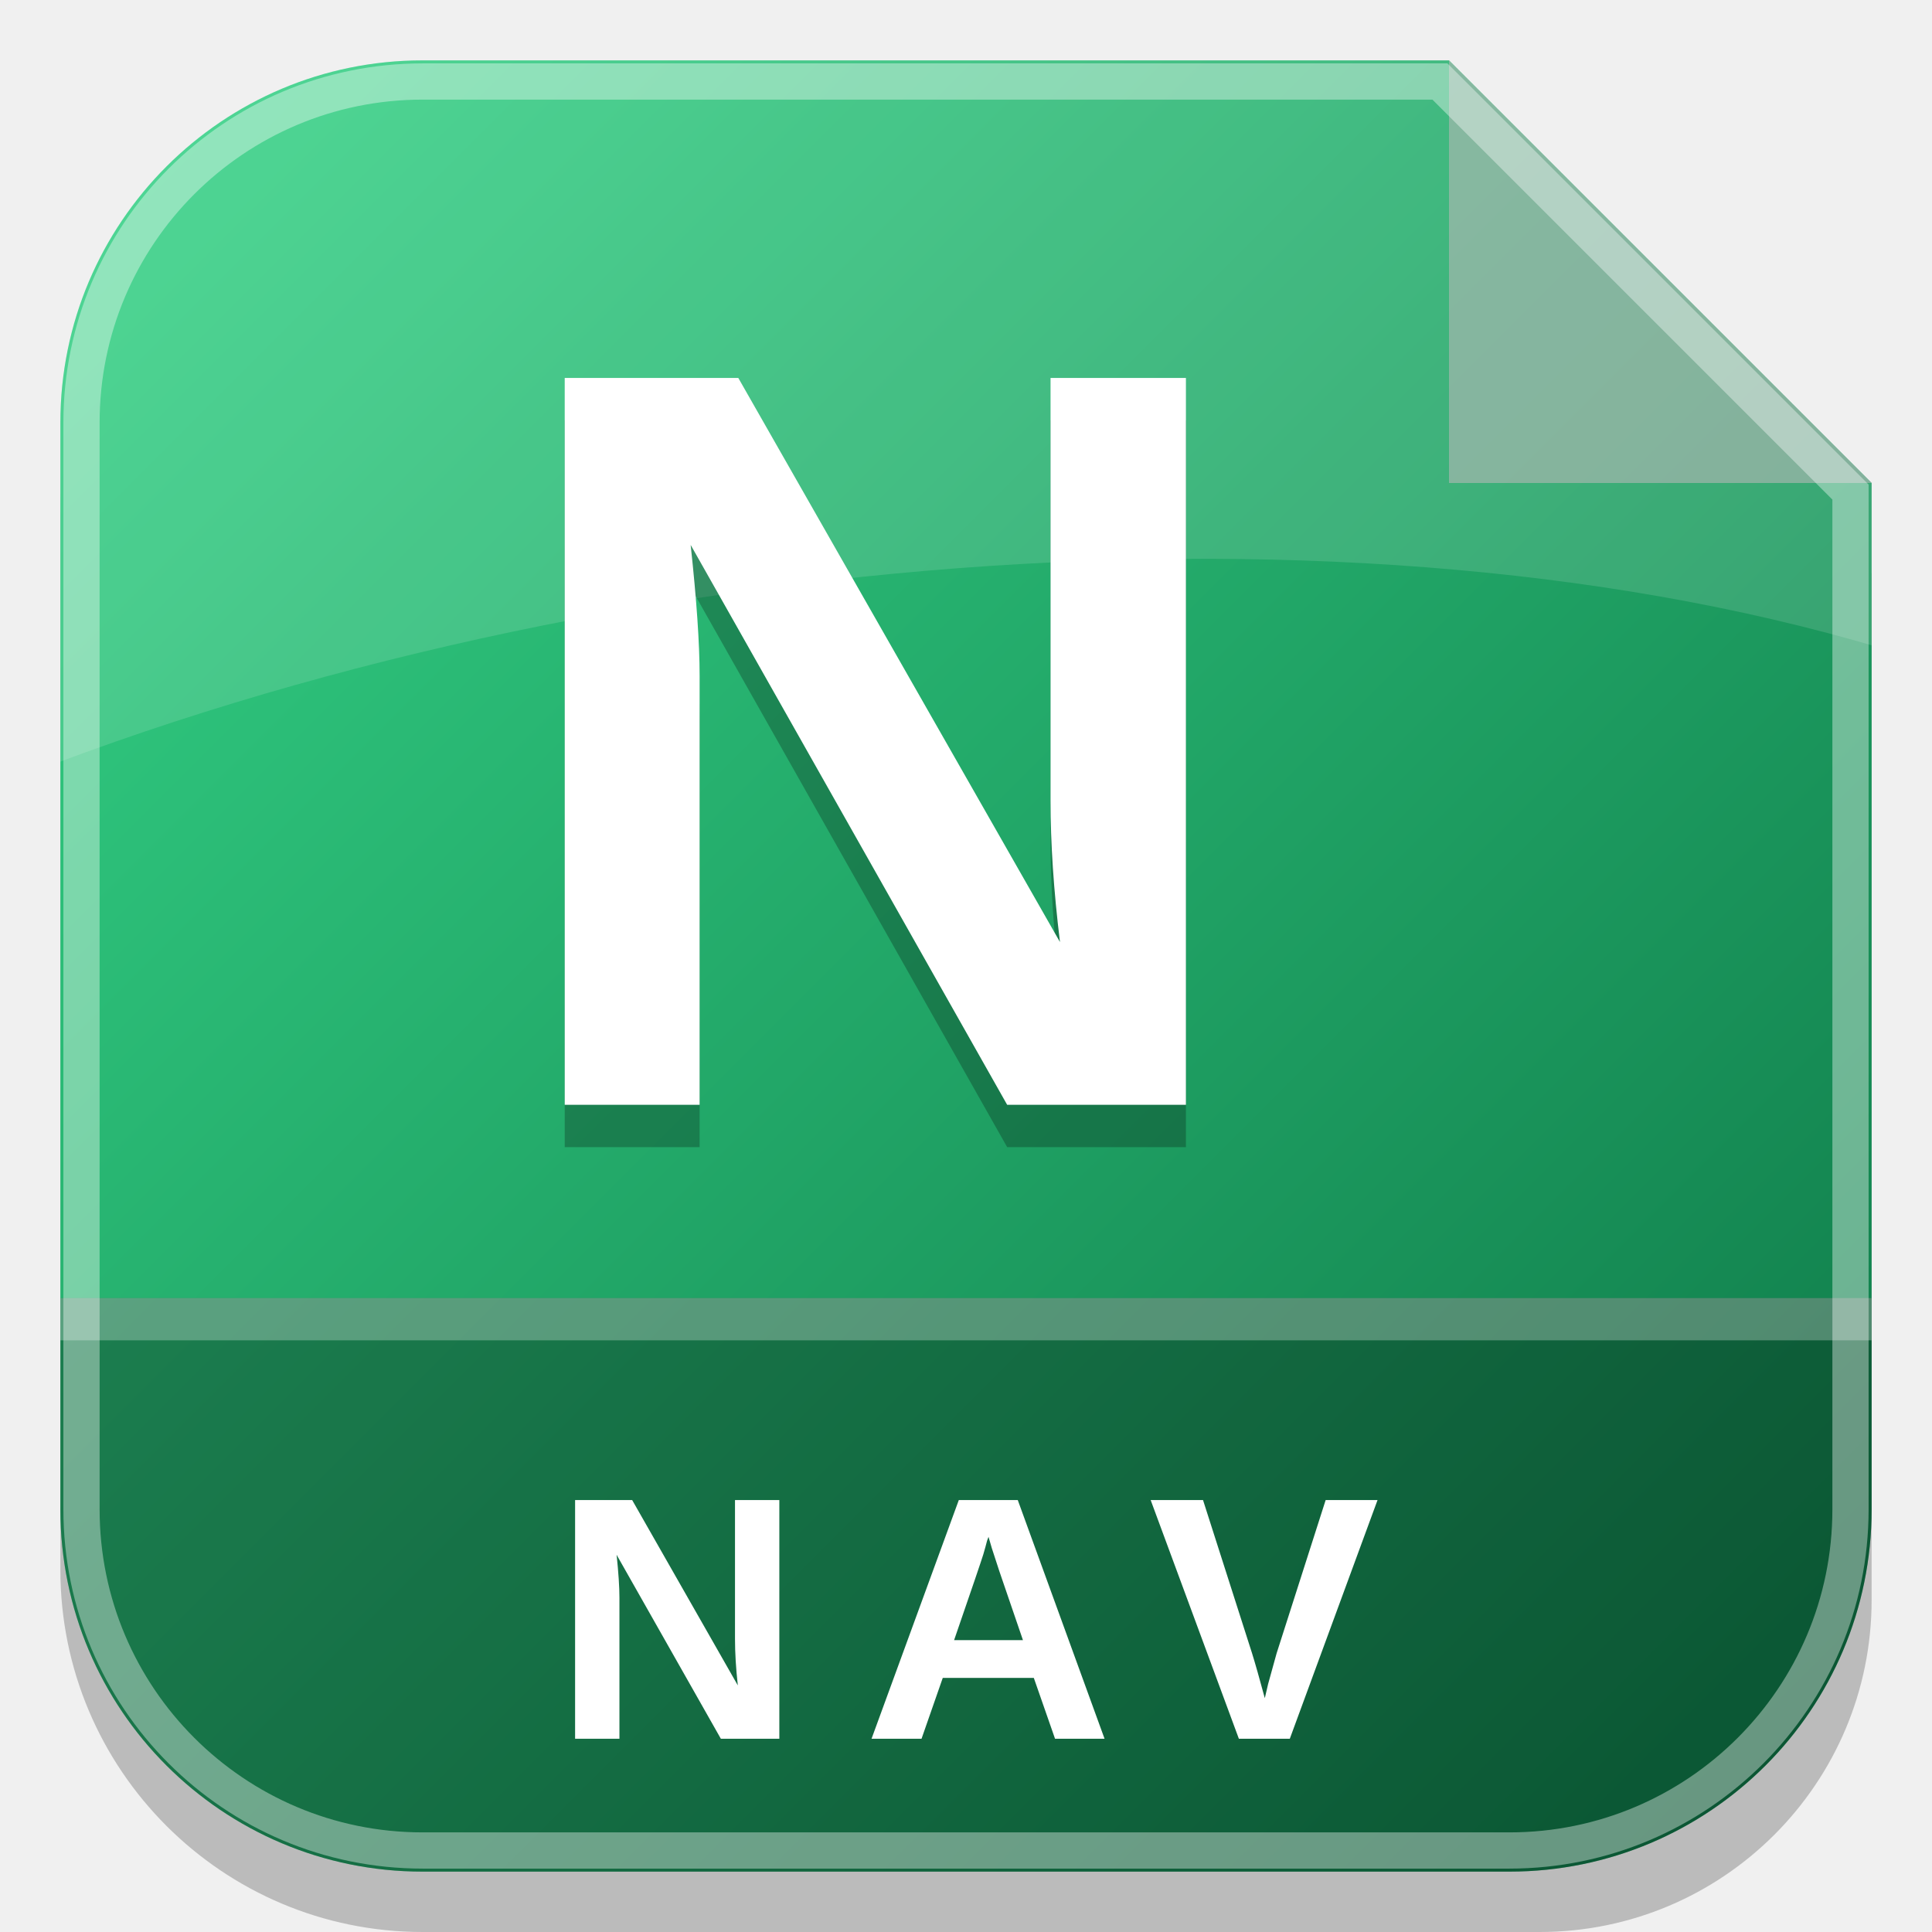
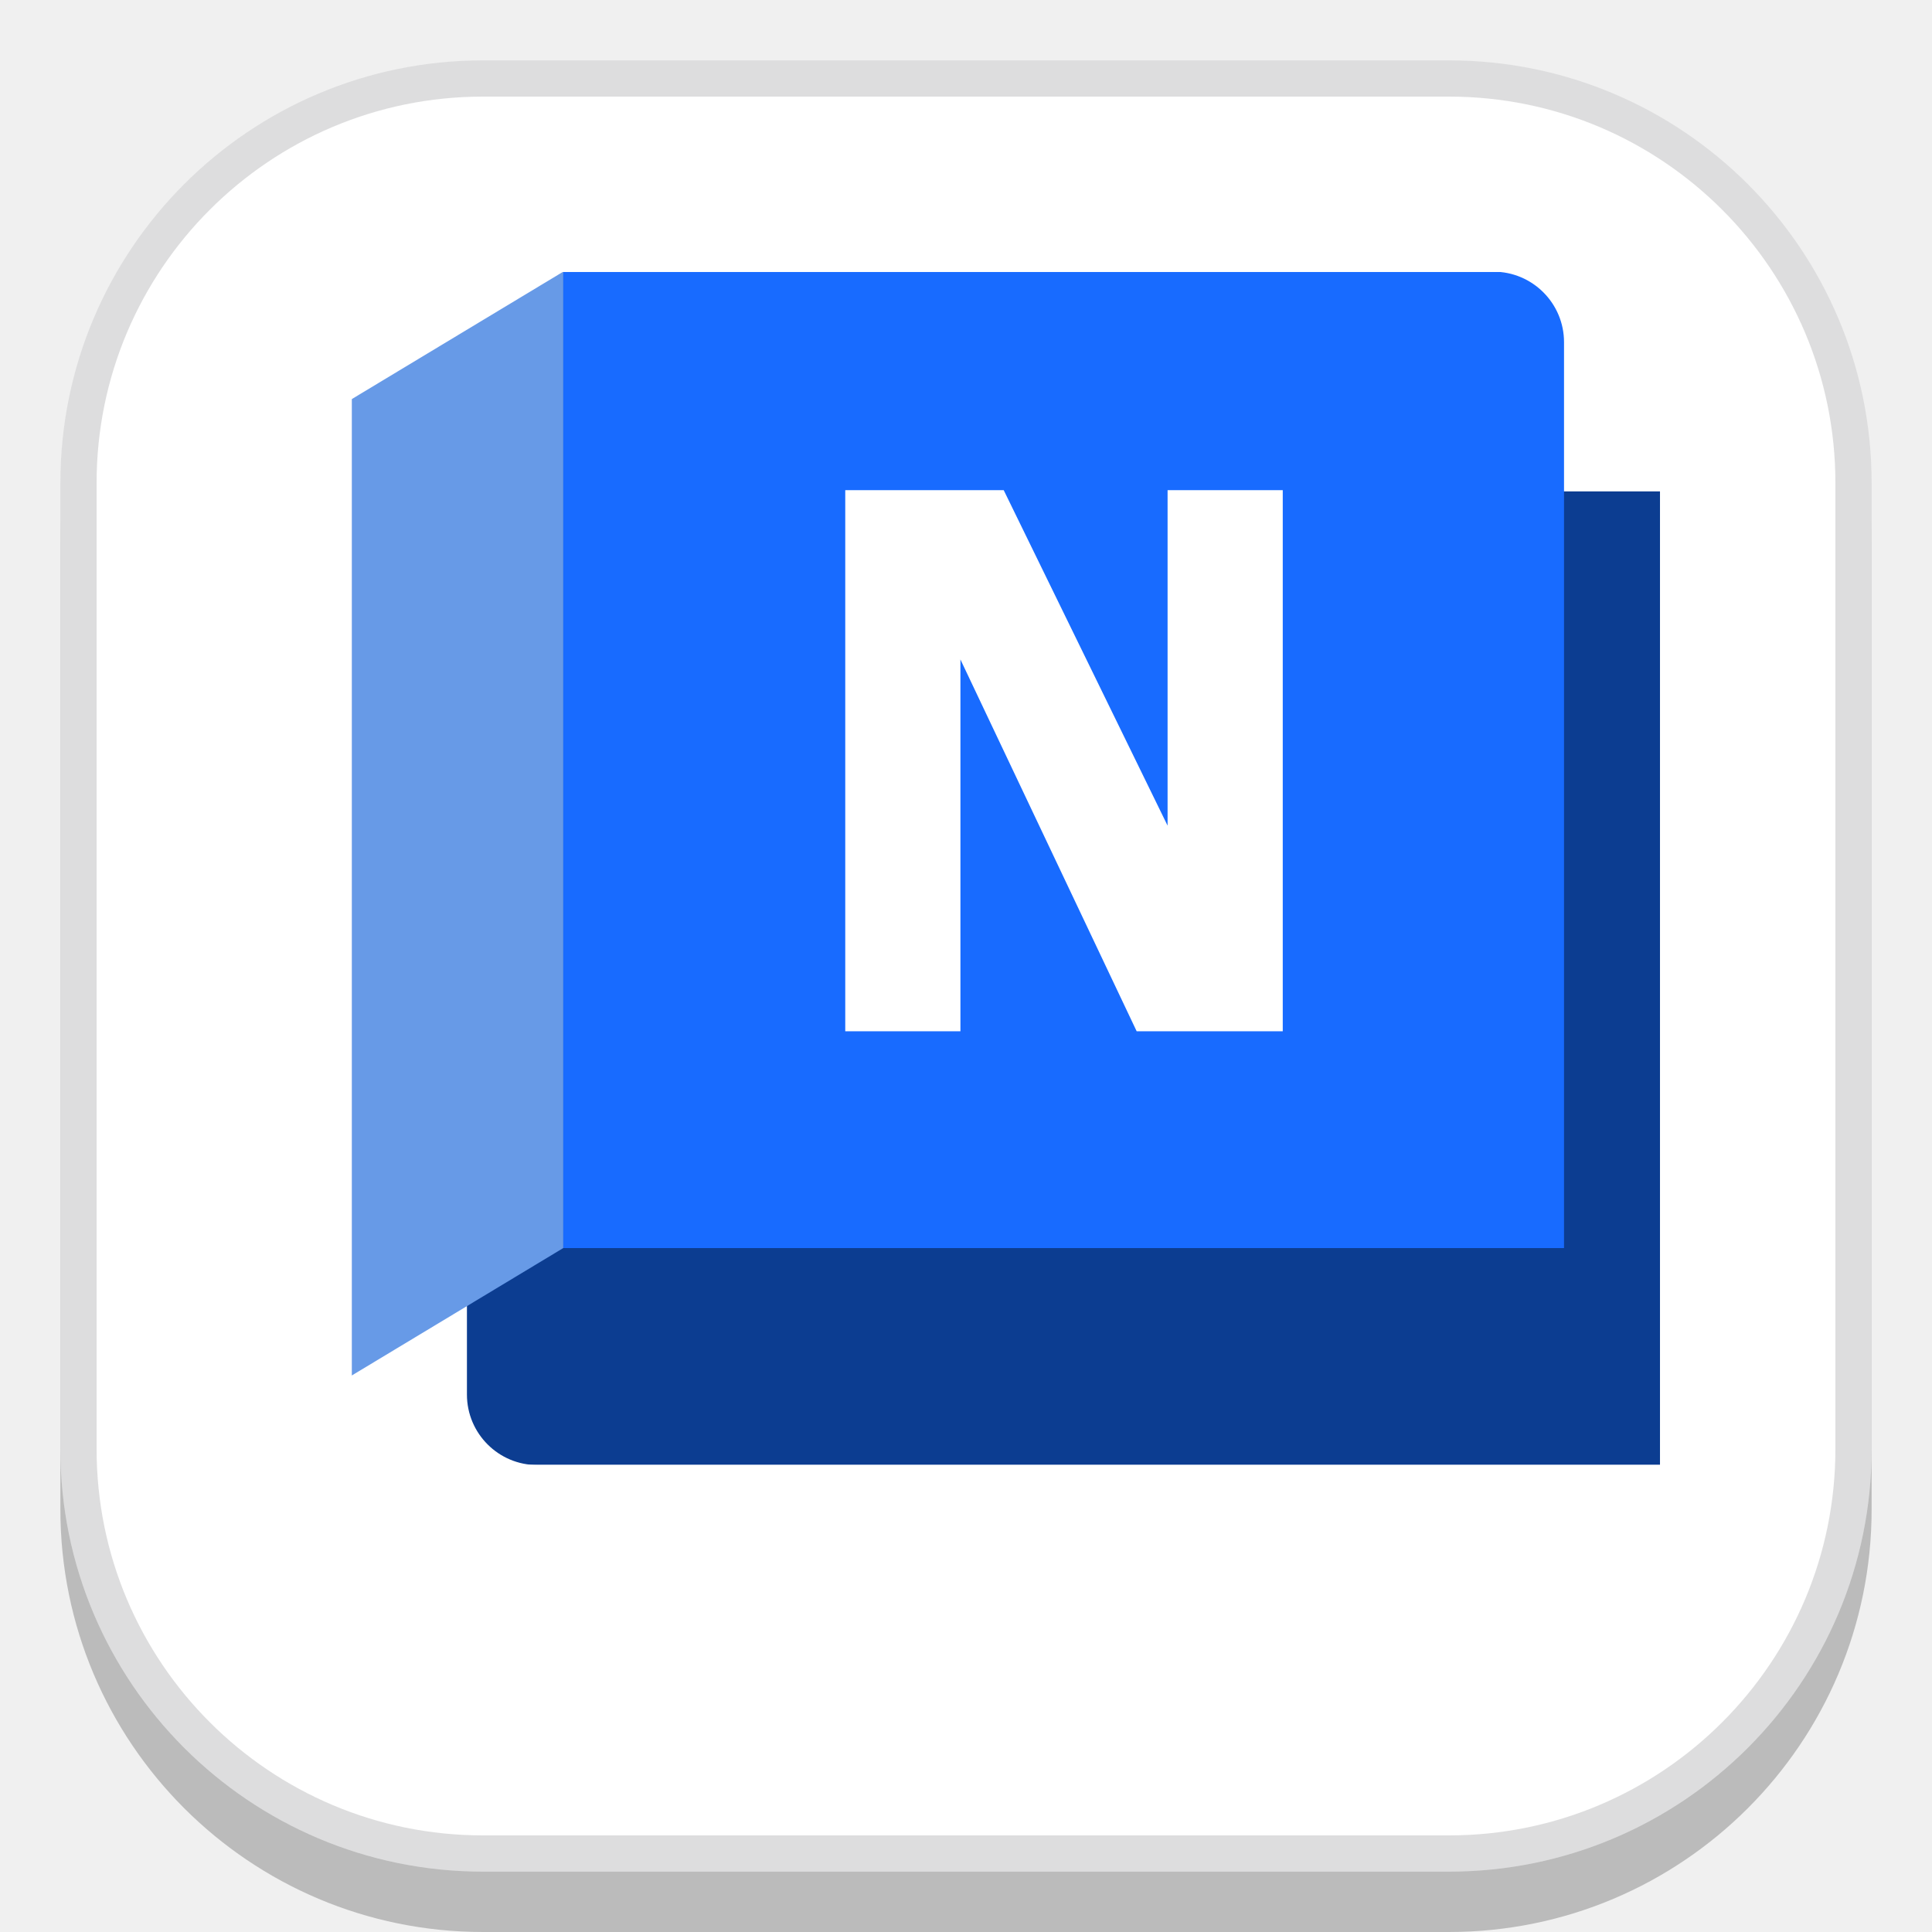
- <svg xmlns="http://www.w3.org/2000/svg" viewBox="0 0 64 64" width="64" height="64" role="img" aria-label="NAV">
-   <defs>
-     <linearGradient id="g" x1="0" y1="0" x2="1" y2="1">
-       <stop offset="0" stop-color="#37D88A" />
-       <stop offset="1" stop-color="#0B7243" />
-     </linearGradient>
-     <clipPath id="t">
-       <path d="M14 2H48L62 16V50A12 12 0 0 1 50 62H14A12 12 0 0 1 2 50V14A12 12 0 0 1 14 2Z" />
-     </clipPath>
-   </defs>
-   <path d="M14 5H48L62 19V53A11 11 0 0 1 51 64H14A12 12 0 0 1 2 52V17A12 12 0 0 1 14 5Z" fill="#000" opacity=".22" />
-   <g clip-path="url(#t)">
-     <rect width="64" height="64" fill="url(#g)" />
-     <rect y="43" width="64" height="21" fill="#000" opacity=".30" />
-     <rect y="43" width="64" height="1.4" fill="#fff" opacity=".28" />
-     <path d="M0 0H64V22C46 16 20 18 0 26Z" fill="#fff" opacity=".13" />
-     <path d="M48 2V16H62Z" fill="#000" opacity=".28" />
-     <path d="M48 2 62 16H48Z" fill="#fff" opacity=".42" />
-   </g>
-   <path d="M14 2.7H47.7L61.3 16.3V50A11.3 11.3 0 0 1 50 61.3H14A11.3 11.3 0 0 1 2.7 50V14A11.3 11.3 0 0 1 14 2.7Z" fill="none" stroke="#fff" stroke-opacity=".38" stroke-width="1.2" />
-   <text x="29" y="38" text-anchor="middle" font-family="'Segoe UI','Helvetica Neue',Arial,sans-serif" font-weight="800" font-size="35" fill="#000" opacity=".25">N</text>
-   <text x="29" y="36.6" text-anchor="middle" font-family="'Segoe UI','Helvetica Neue',Arial,sans-serif" font-weight="800" font-size="35" fill="#fff">N</text>
-   <text x="32" y="57.6" text-anchor="middle" font-family="'Segoe UI','Helvetica Neue',Arial,sans-serif" font-weight="700" font-size="11.5" letter-spacing="2" fill="#fff">NAV</text>
+ <svg xmlns="http://www.w3.org/2000/svg" viewBox="0 0 64 64" width="64" height="64" role="img" aria-label="Navisworks">
+   <rect x="2" y="4" width="60" height="60" rx="14" fill="#000" opacity=".22" />
+   <rect x="2" y="2" width="60" height="60" rx="14" fill="#fff" />
+   <rect x="2.6" y="2.6" width="58.8" height="58.8" rx="13.4" fill="none" stroke="#0A0E13" stroke-opacity=".14" stroke-width="1.2" />
+   <svg x="9" y="9" width="46" height="46" viewBox="0 0 150 150" fill="none">
+     <g clip-path="url(#clip0_7136_24253)">
+       <mask id="mask0_7136_24253" style="mask-type:luminance" maskUnits="userSpaceOnUse" x="8" y="0" width="142" height="129">
+         <path d="M150 0H8.64V128.909H150V0Z" fill="white" />
+       </mask>
+       <g mask="url(#mask0_7136_24253)">
+         <mask id="mask1_7136_24253" style="mask-type:luminance" maskUnits="userSpaceOnUse" x="8" y="0" width="142" height="129">
+           <path d="M150 0H8.64V128.909H150V0Z" fill="white" />
+         </mask>
+         <g mask="url(#mask1_7136_24253)">
+           <path d="M31.458 0.064L31.492 0.007L138.848 23.731H149.999V128.909H28.708C24.501 128.909 21.091 125.498 21.091 121.292V110.986L31.458 0.064Z" fill="#0C3D91" />
+           <path d="M139.599 105.471H31.458V0.063L31.491 0H131.981C136.188 0 139.599 3.41 139.599 7.617V105.471Z" fill="#186BFF" />
+           <path d="M8.64 119.241L31.492 105.471V0L8.64 13.77V119.241Z" fill="#679AE7" />
+         </g>
+         <mask id="mask2_7136_24253" style="mask-type:luminance" maskUnits="userSpaceOnUse" x="8" y="0" width="142" height="129">
+           <path d="M150 0H8.64V128.909H150V0Z" fill="white" />
+         </mask>
+         <g mask="url(#mask2_7136_24253)">
+           <path d="M109.216 23.602V82.051H93.436L74.398 41.888V82.051H61.957V23.602H79.074L96.775 59.84V23.602H109.216Z" fill="white" />
+         </g>
+       </g>
+     </g>
+     <defs>
+       <clipPath id="clip0_7136_24253">
+         <rect width="141.36" height="128.909" fill="white" transform="translate(8.63965)" />
+       </clipPath>
+     </defs>
+   </svg>
</svg>
